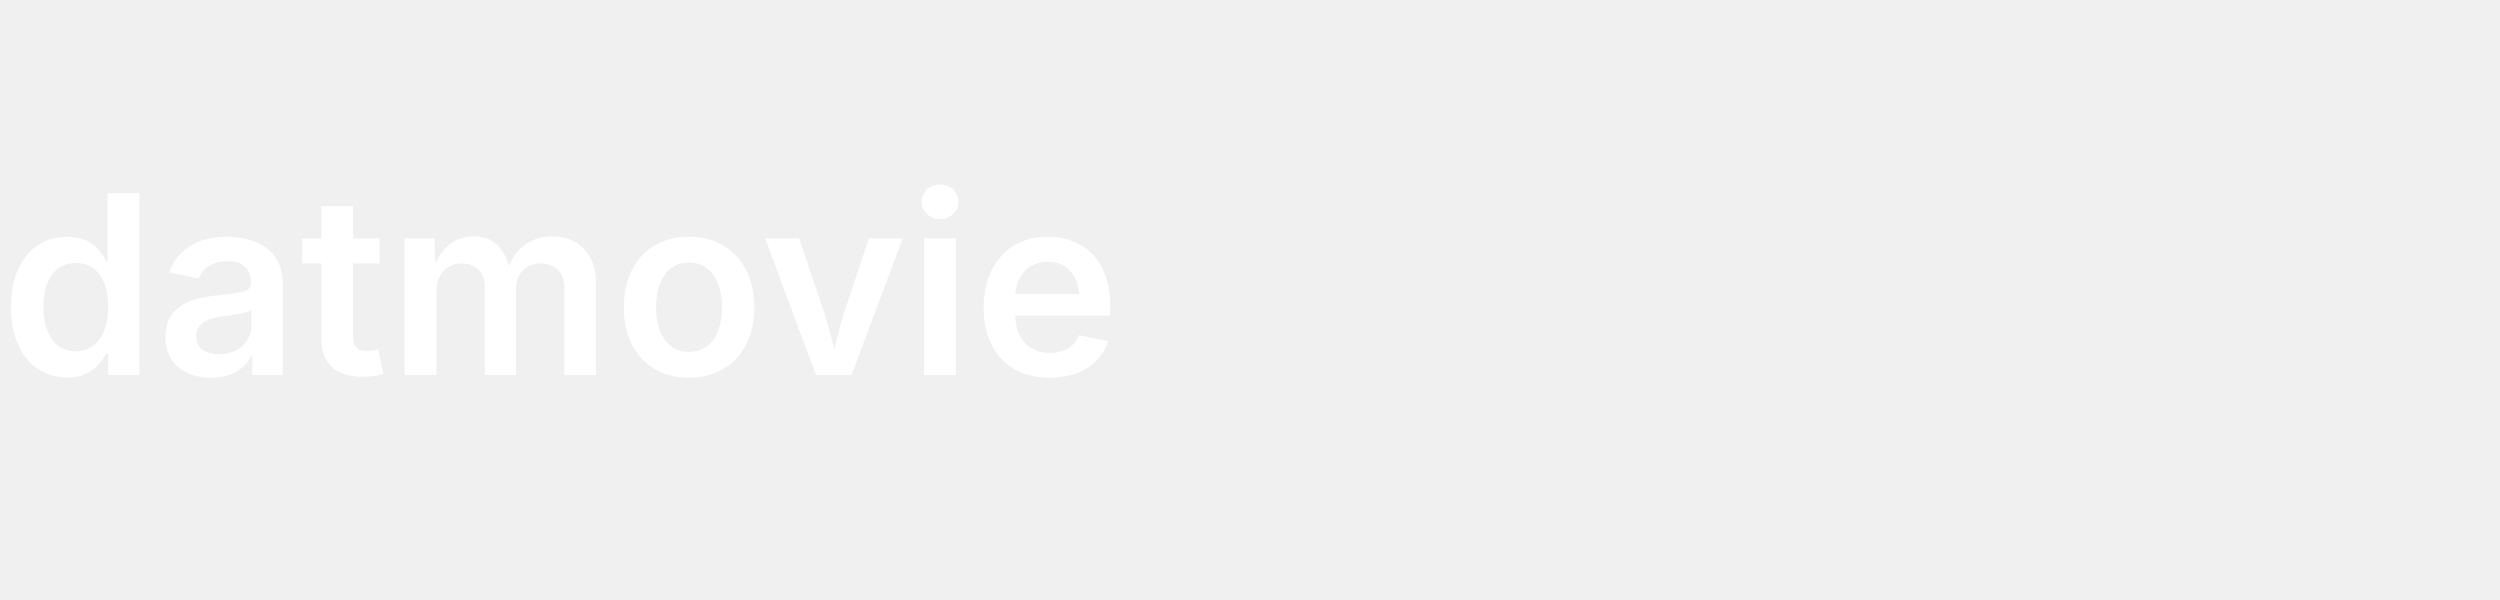
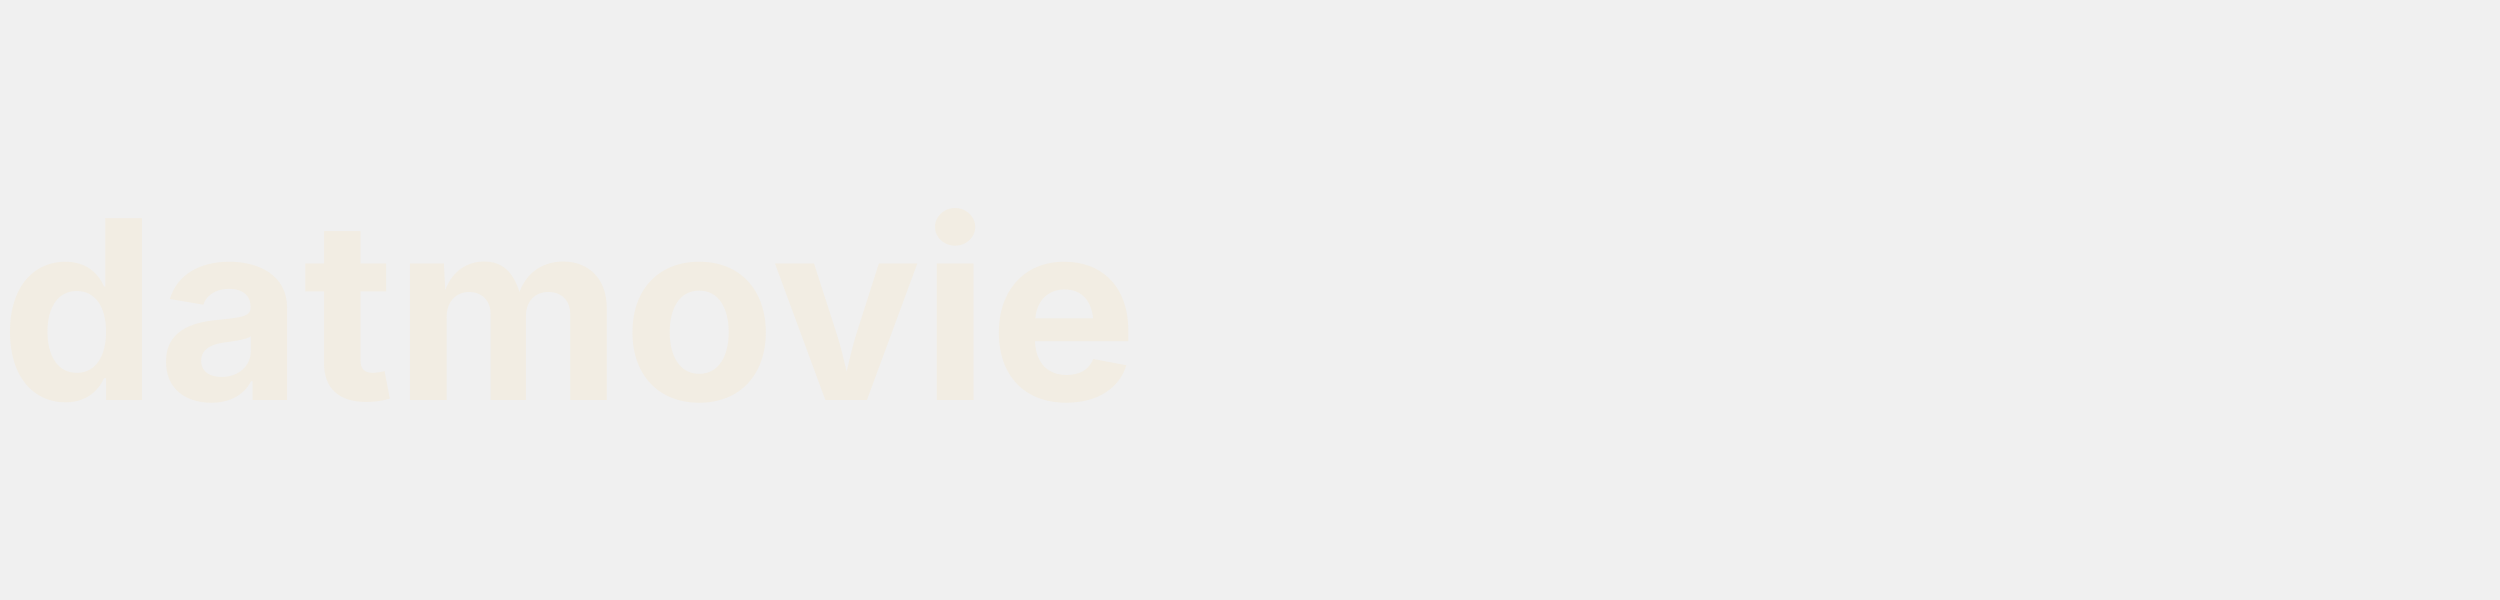
<svg xmlns="http://www.w3.org/2000/svg" width="200" height="48" viewBox="0 0 200 48" fill="none">
-   <text x="0" y="30" font-family="Inter, sans-serif" font-size="20" font-weight="600" fill="#FFFFFF">
-     datmovie
-   </text>
+   <text x="0" y="32" font-family="Sora, Inter, sans-serif" font-size="20" font-weight="700" fill="#F2EDE3">datmovie</text>
</svg>
